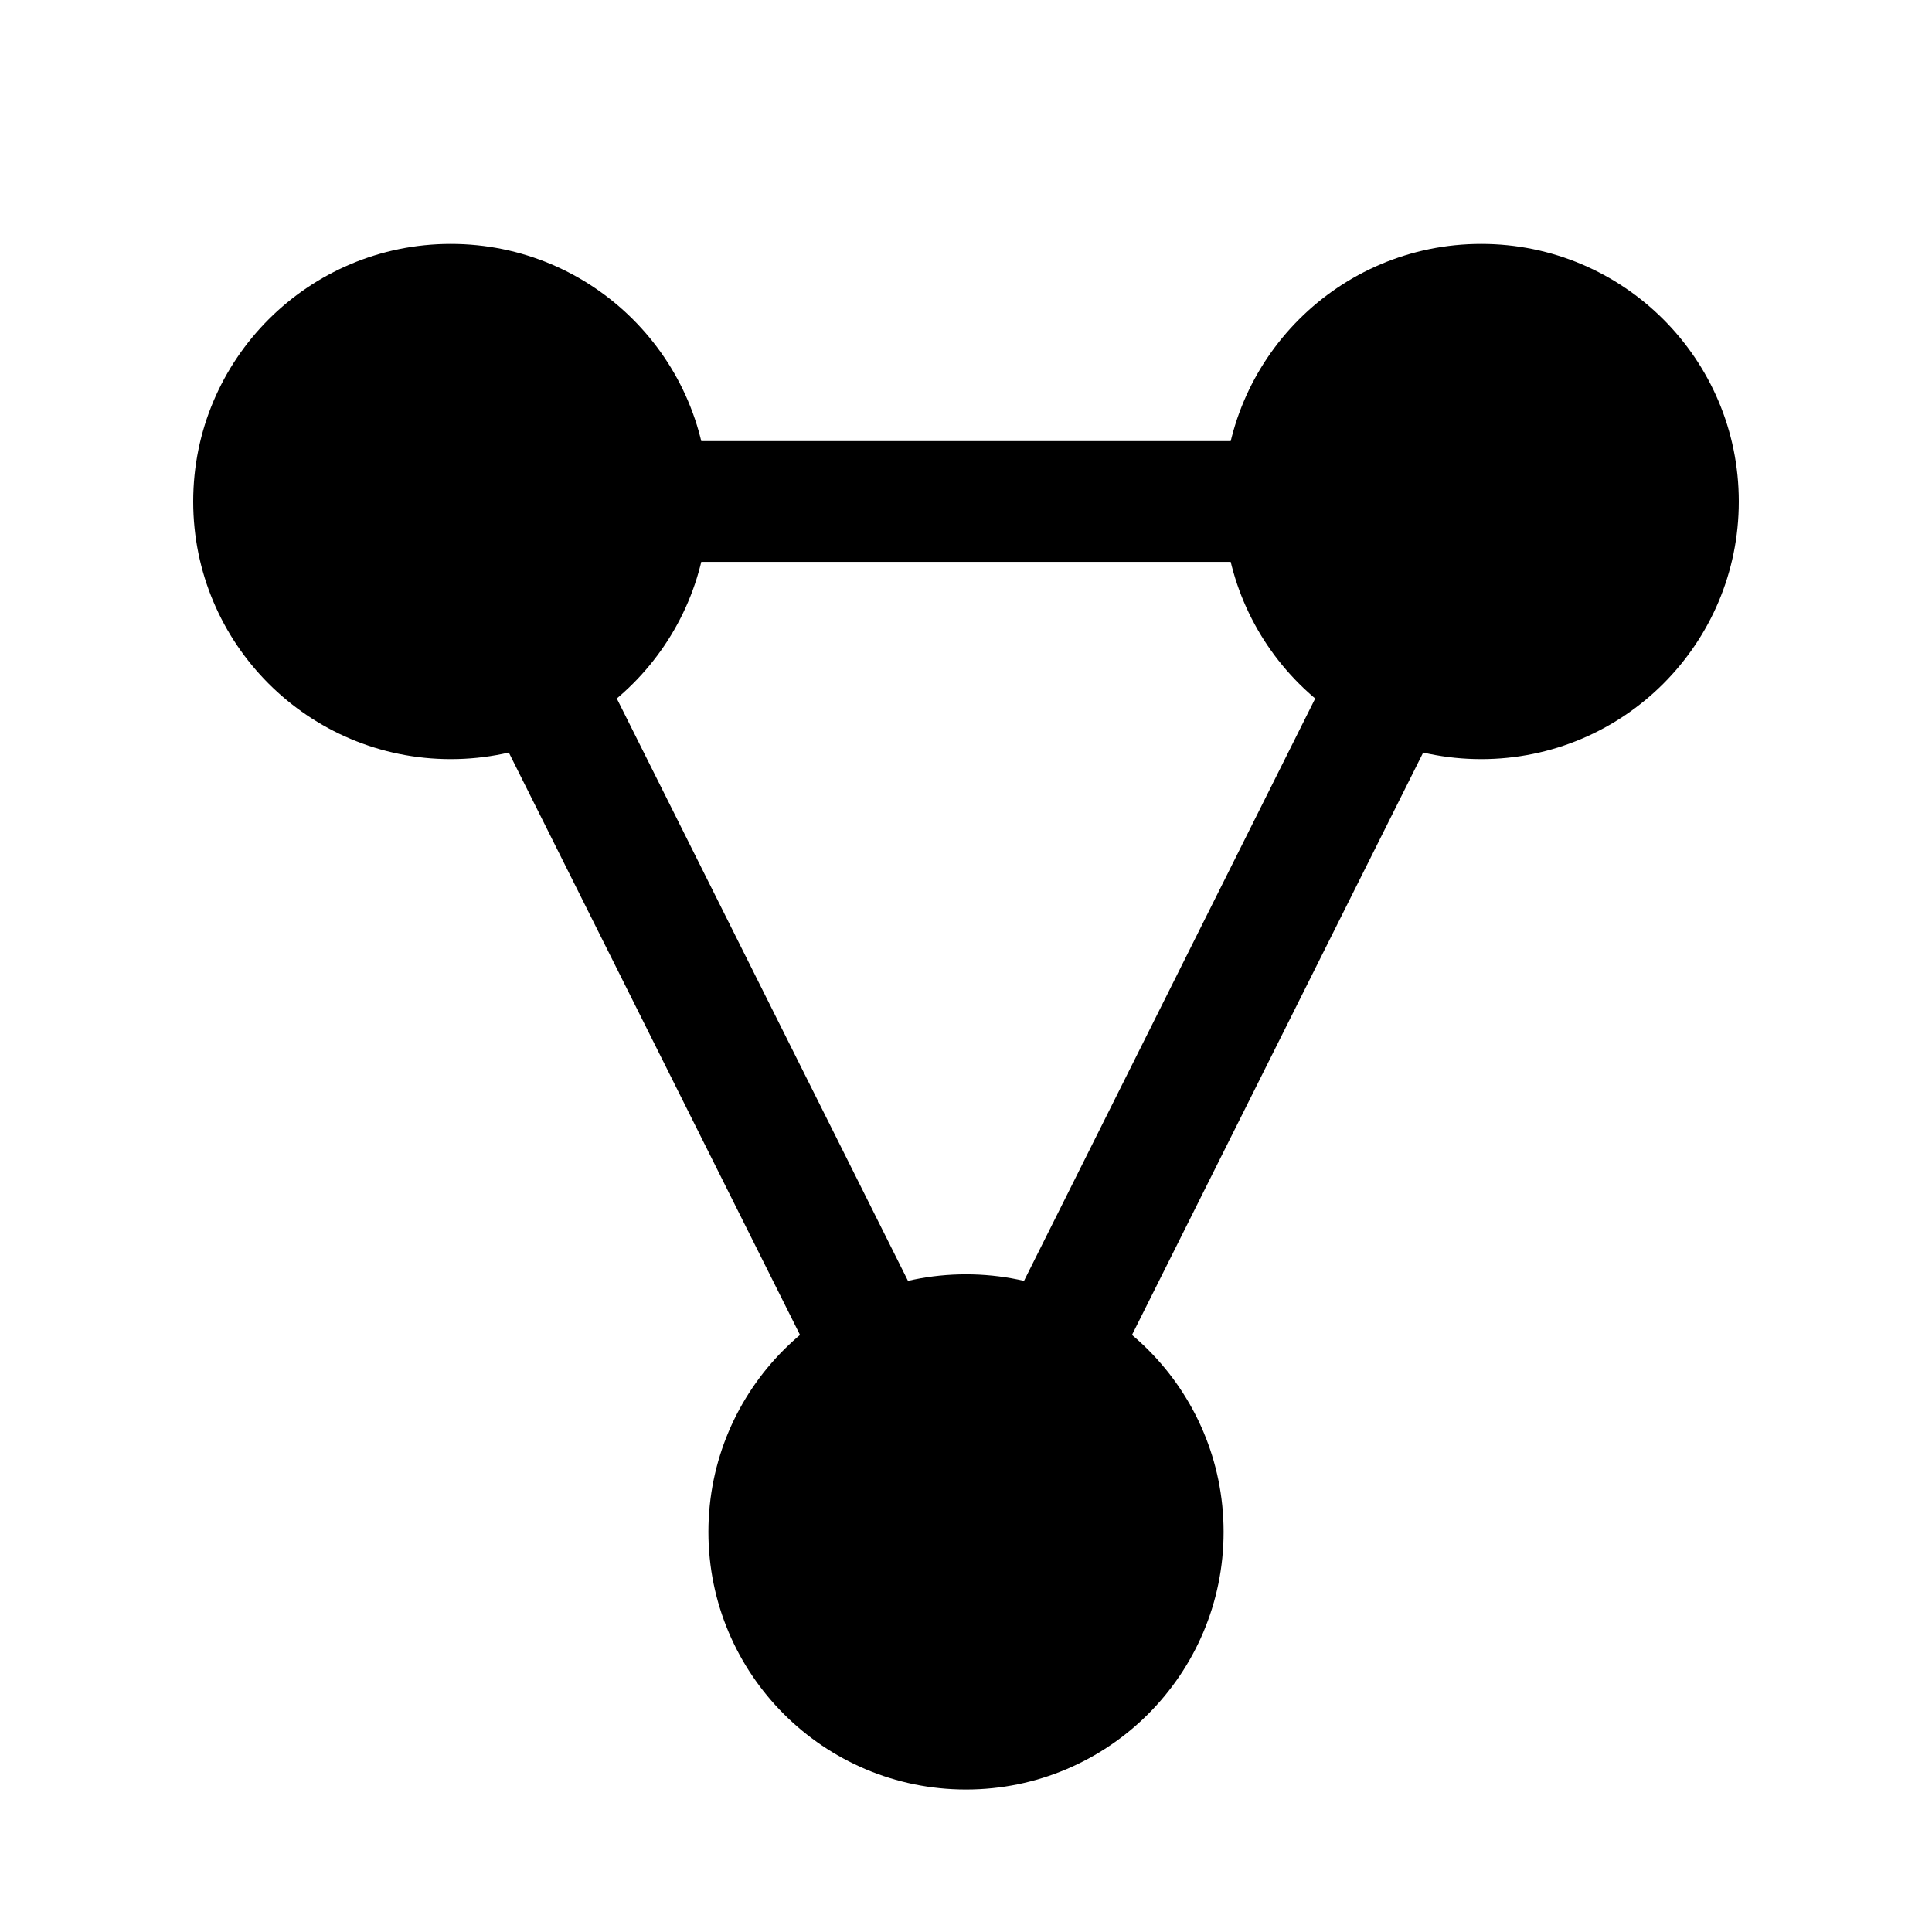
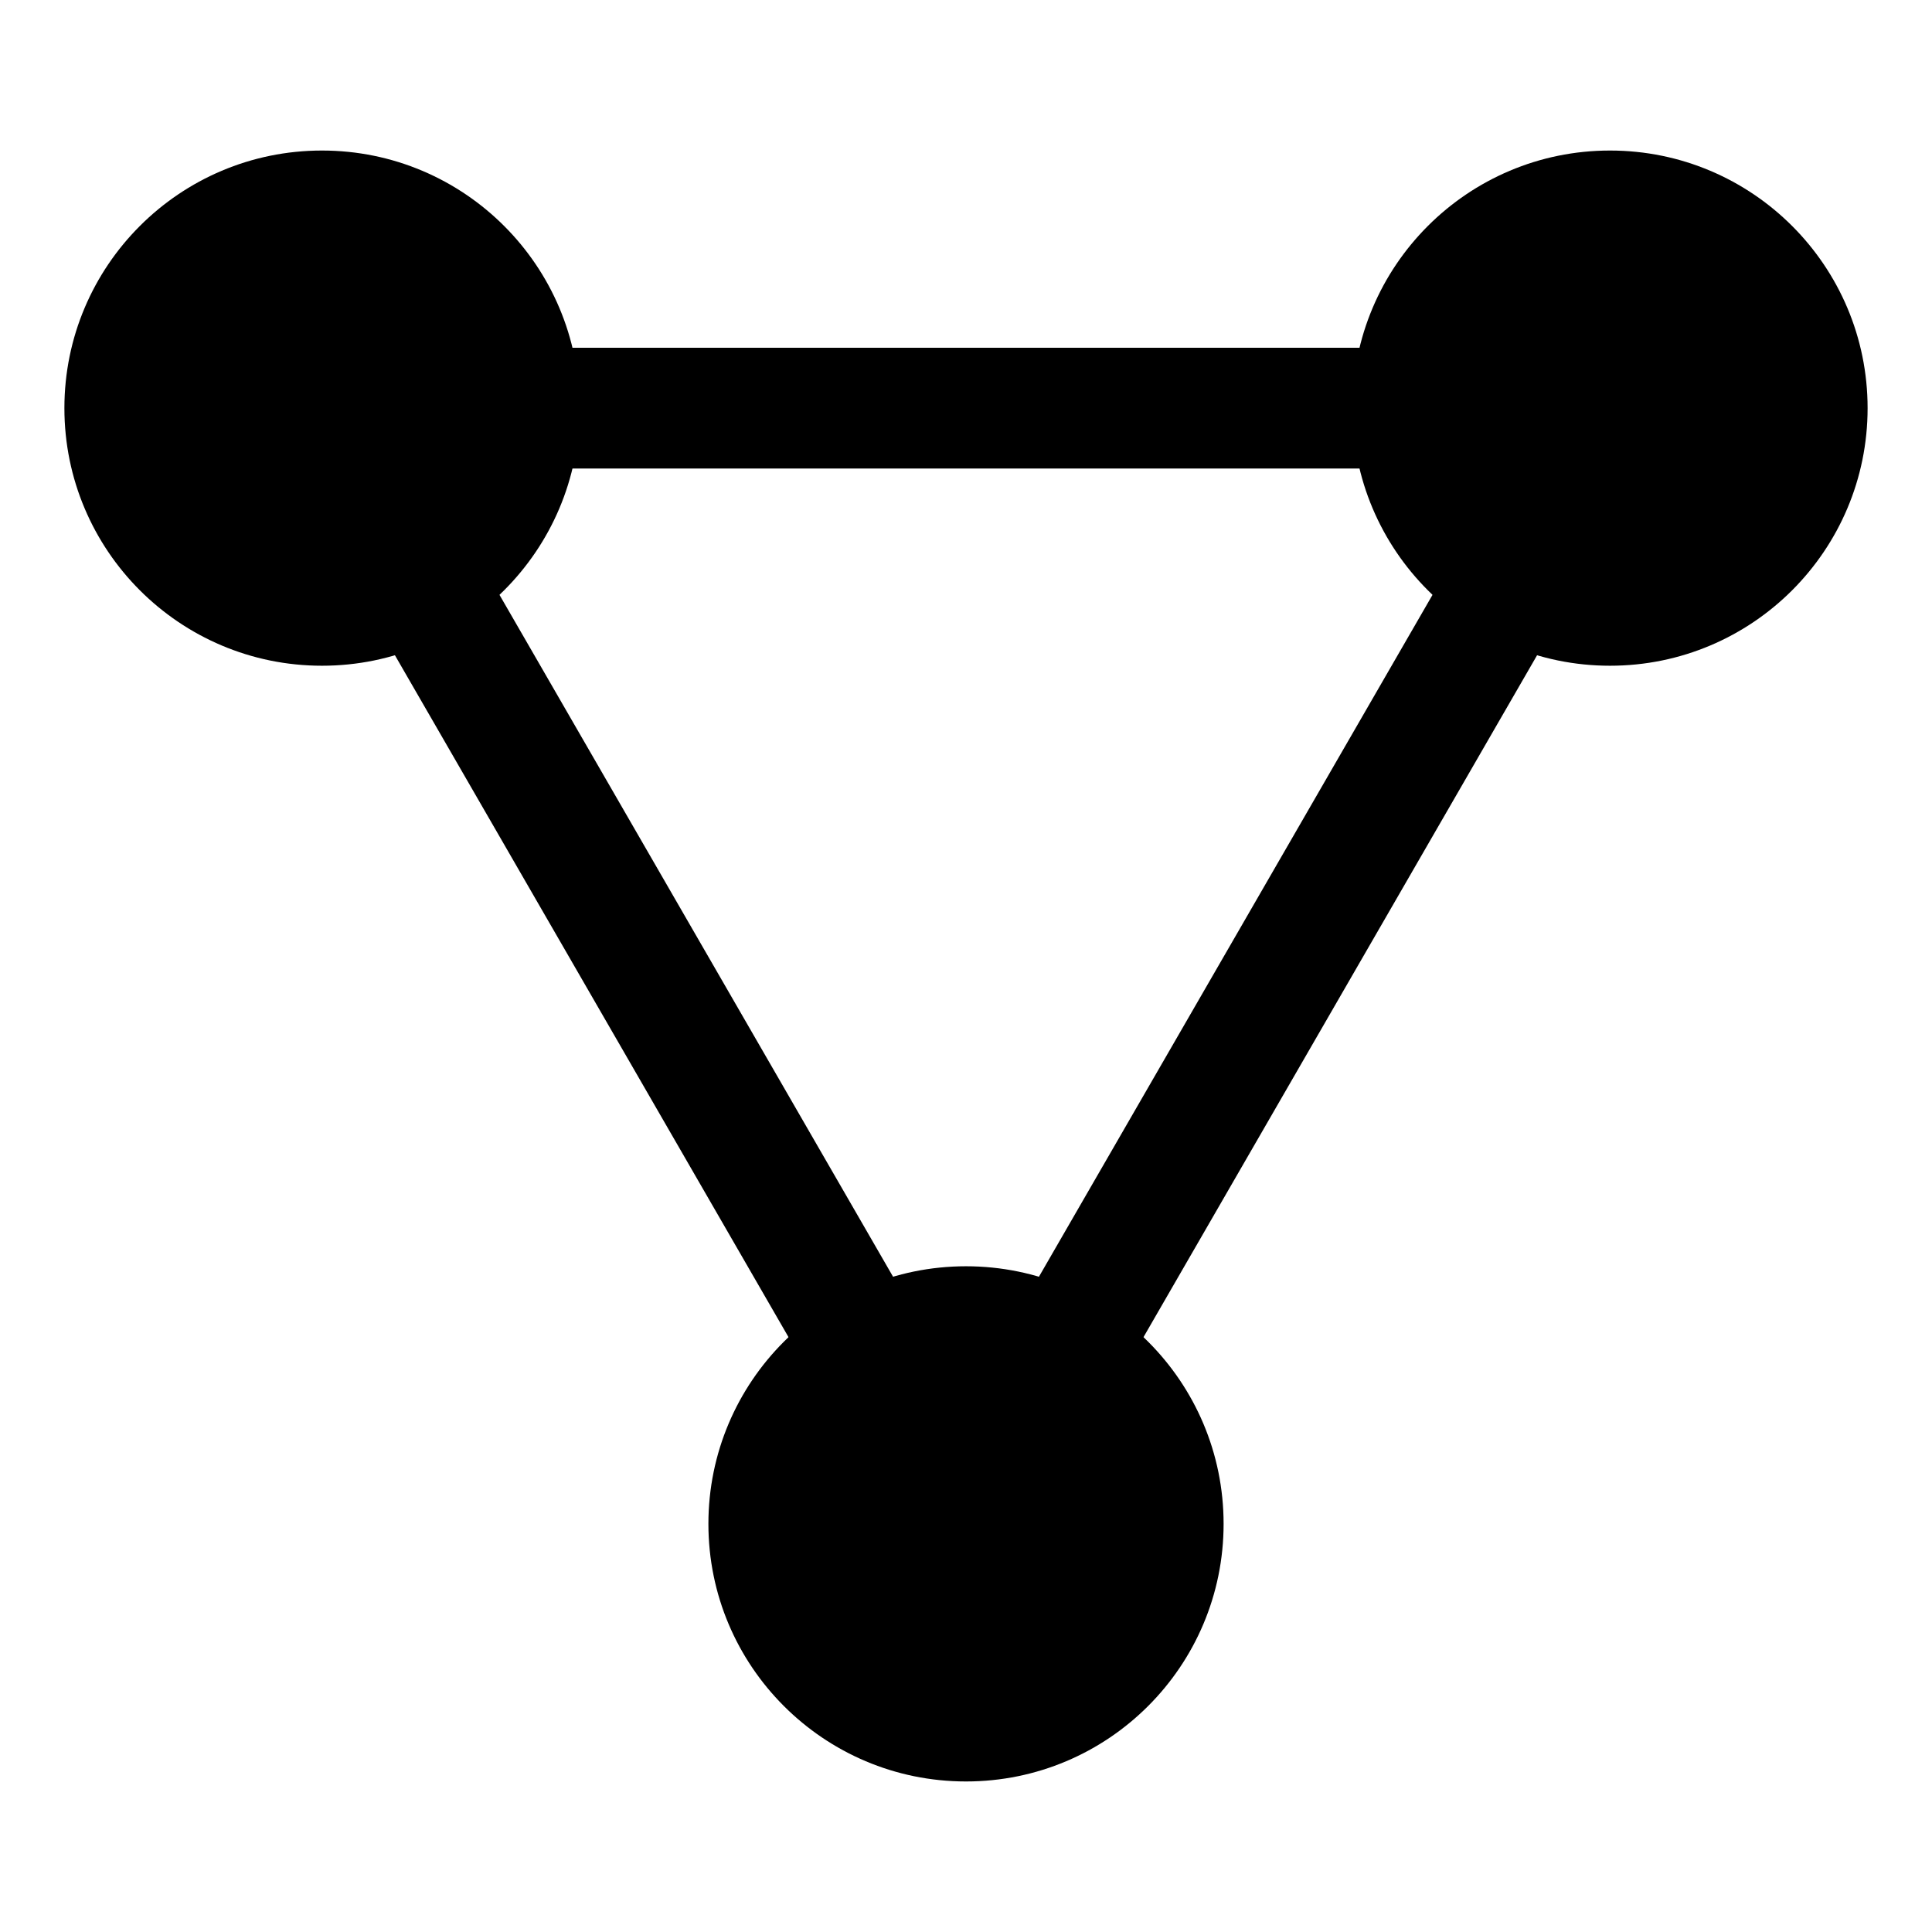
<svg xmlns="http://www.w3.org/2000/svg" viewBox="0 0 24 24" fill="none">
-   <path d="M5.6 6.23L18.4 6.23M5.6 6.23L12 19.03M18.4 6.23L12 19.03" stroke="currentColor" stroke-width="1.5" stroke-linecap="round" stroke-linejoin="round" />
-   <circle cx="5.6" cy="6.23" r="3.2" fill="currentColor" />
-   <circle cx="18.4" cy="6.23" r="3.2" fill="currentColor" />
-   <circle cx="12" cy="19.03" r="3.2" fill="currentColor" />
+   <path d="M4 5.07L20 5.07M4 5.07L12 18.93M20 5.07L12 18.93" stroke="currentColor" stroke-width="1.5" stroke-linecap="round" stroke-linejoin="round" />
+   <circle cx="4" cy="5.07" r="3.2" fill="currentColor" />
+   <circle cx="20" cy="5.07" r="3.2" fill="currentColor" />
+   <circle cx="12" cy="18.93" r="3.2" fill="currentColor" />
</svg>
